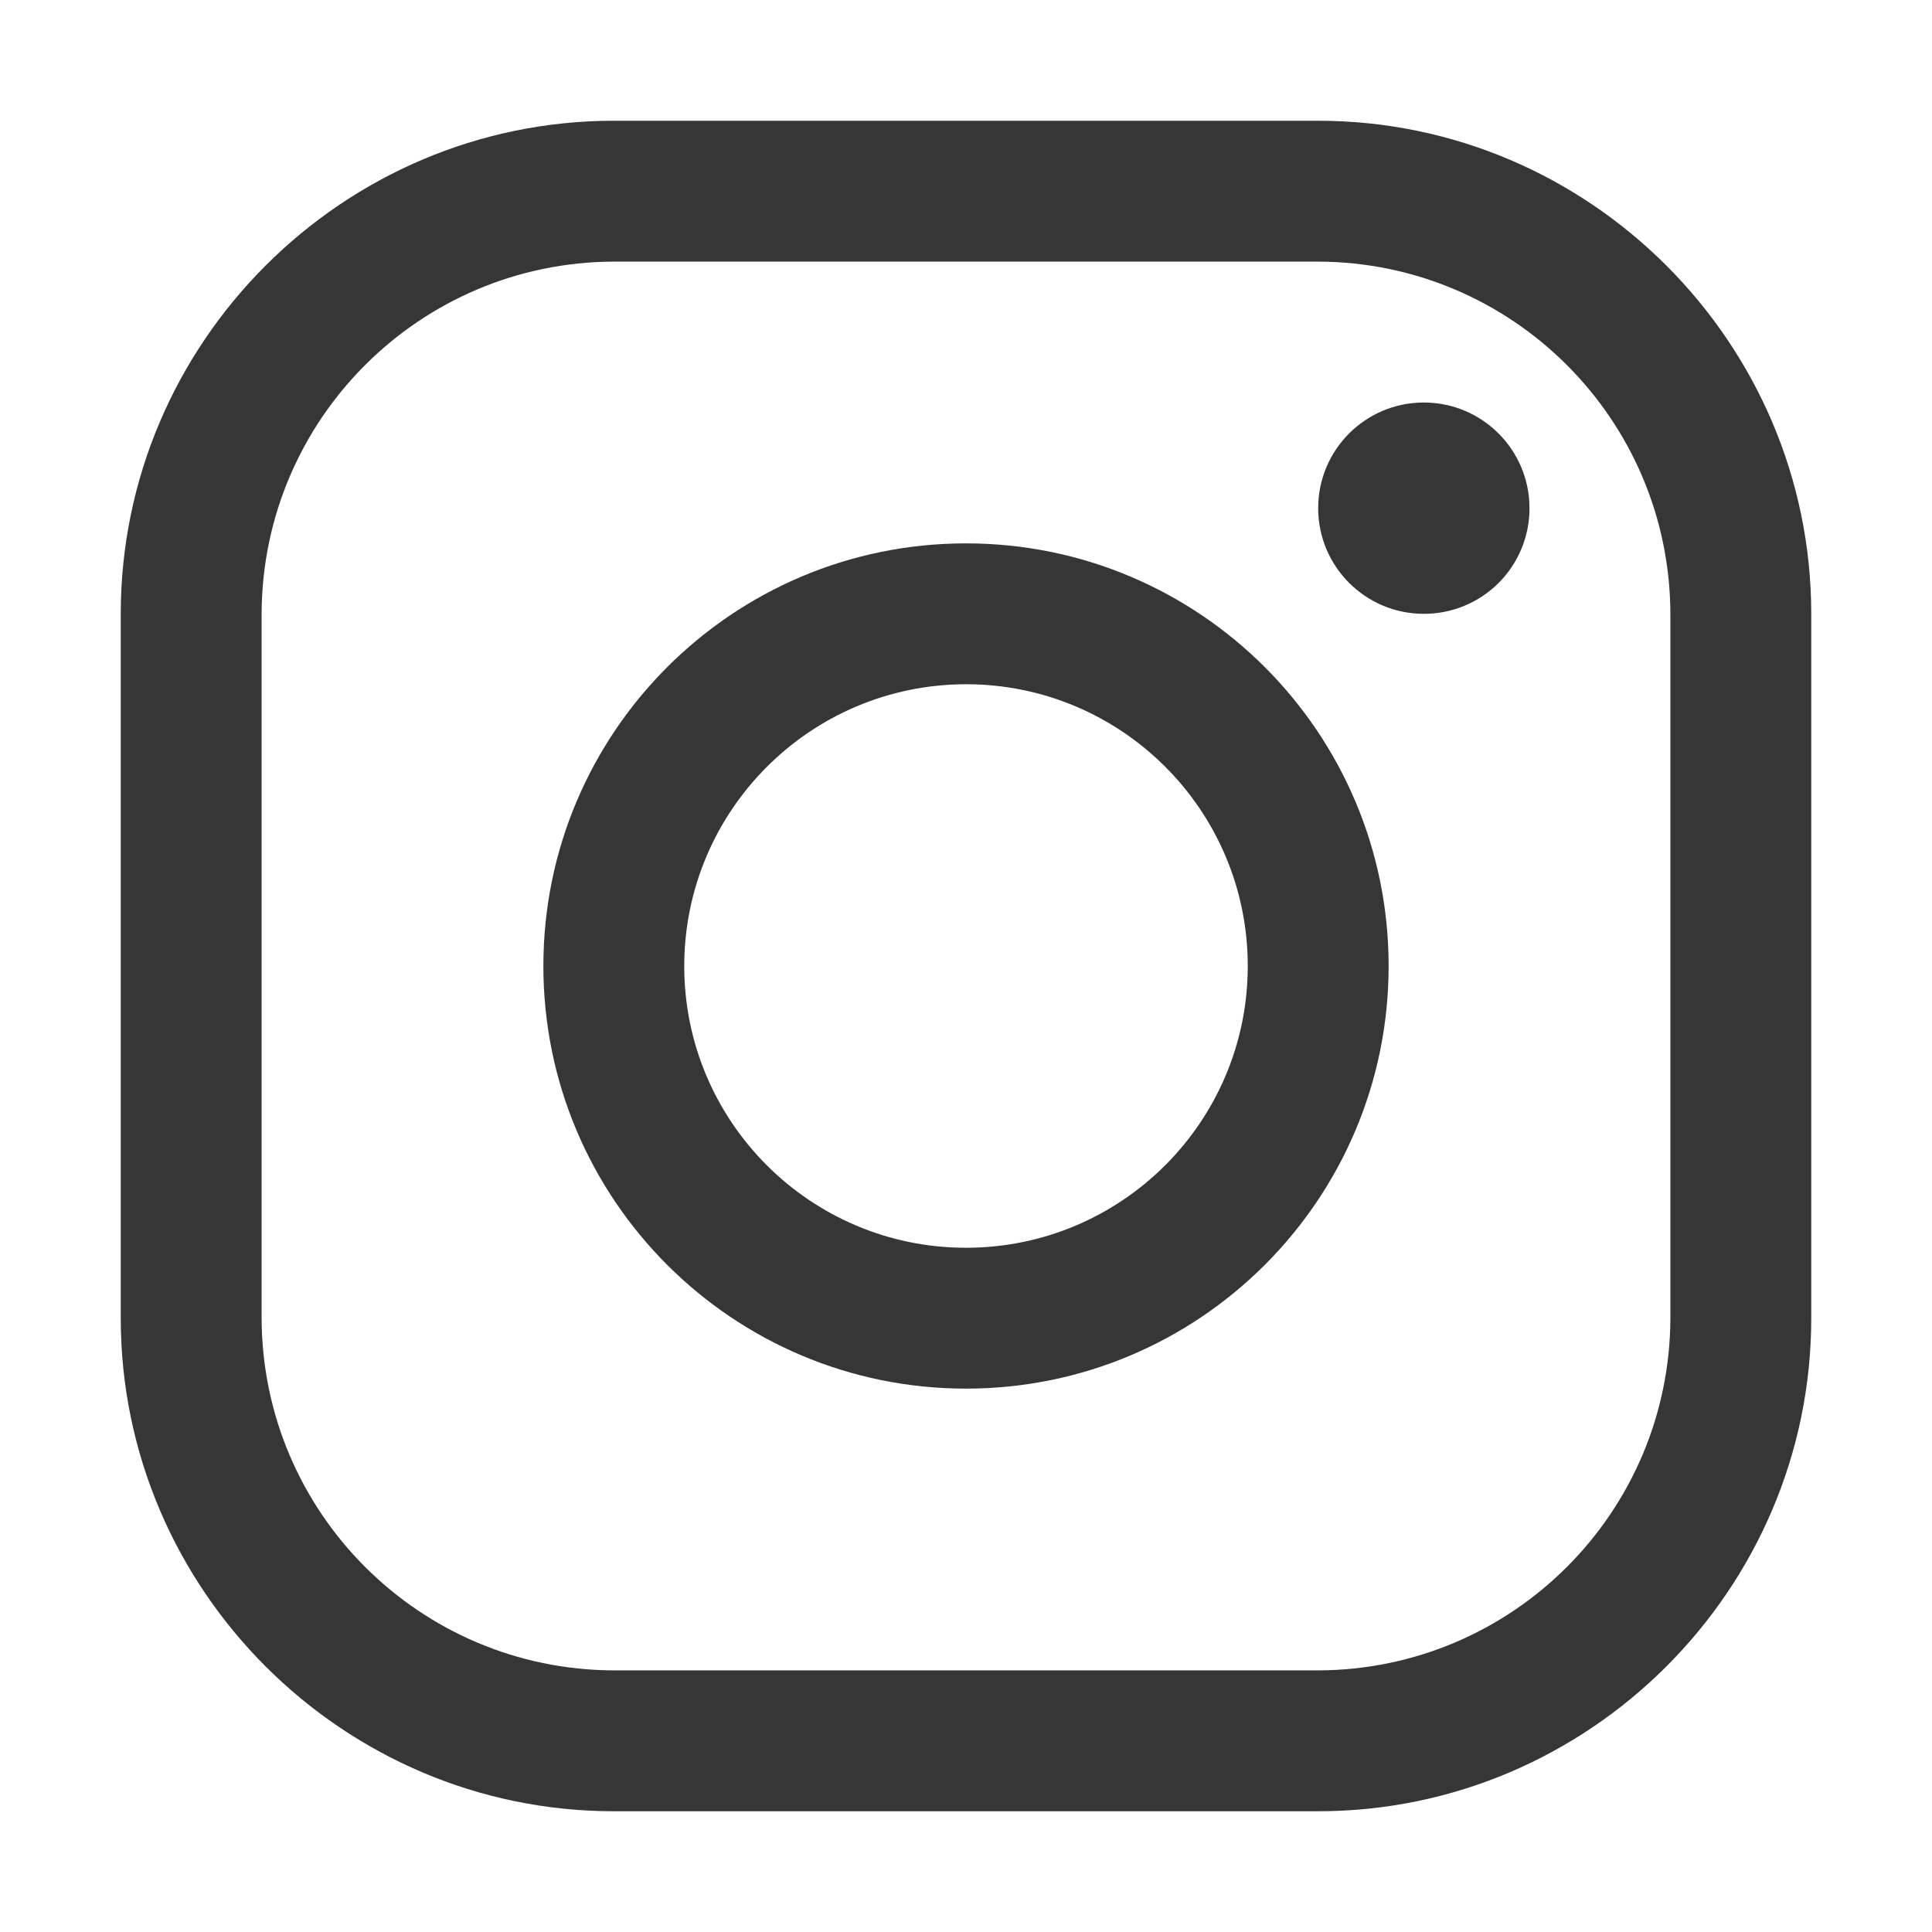
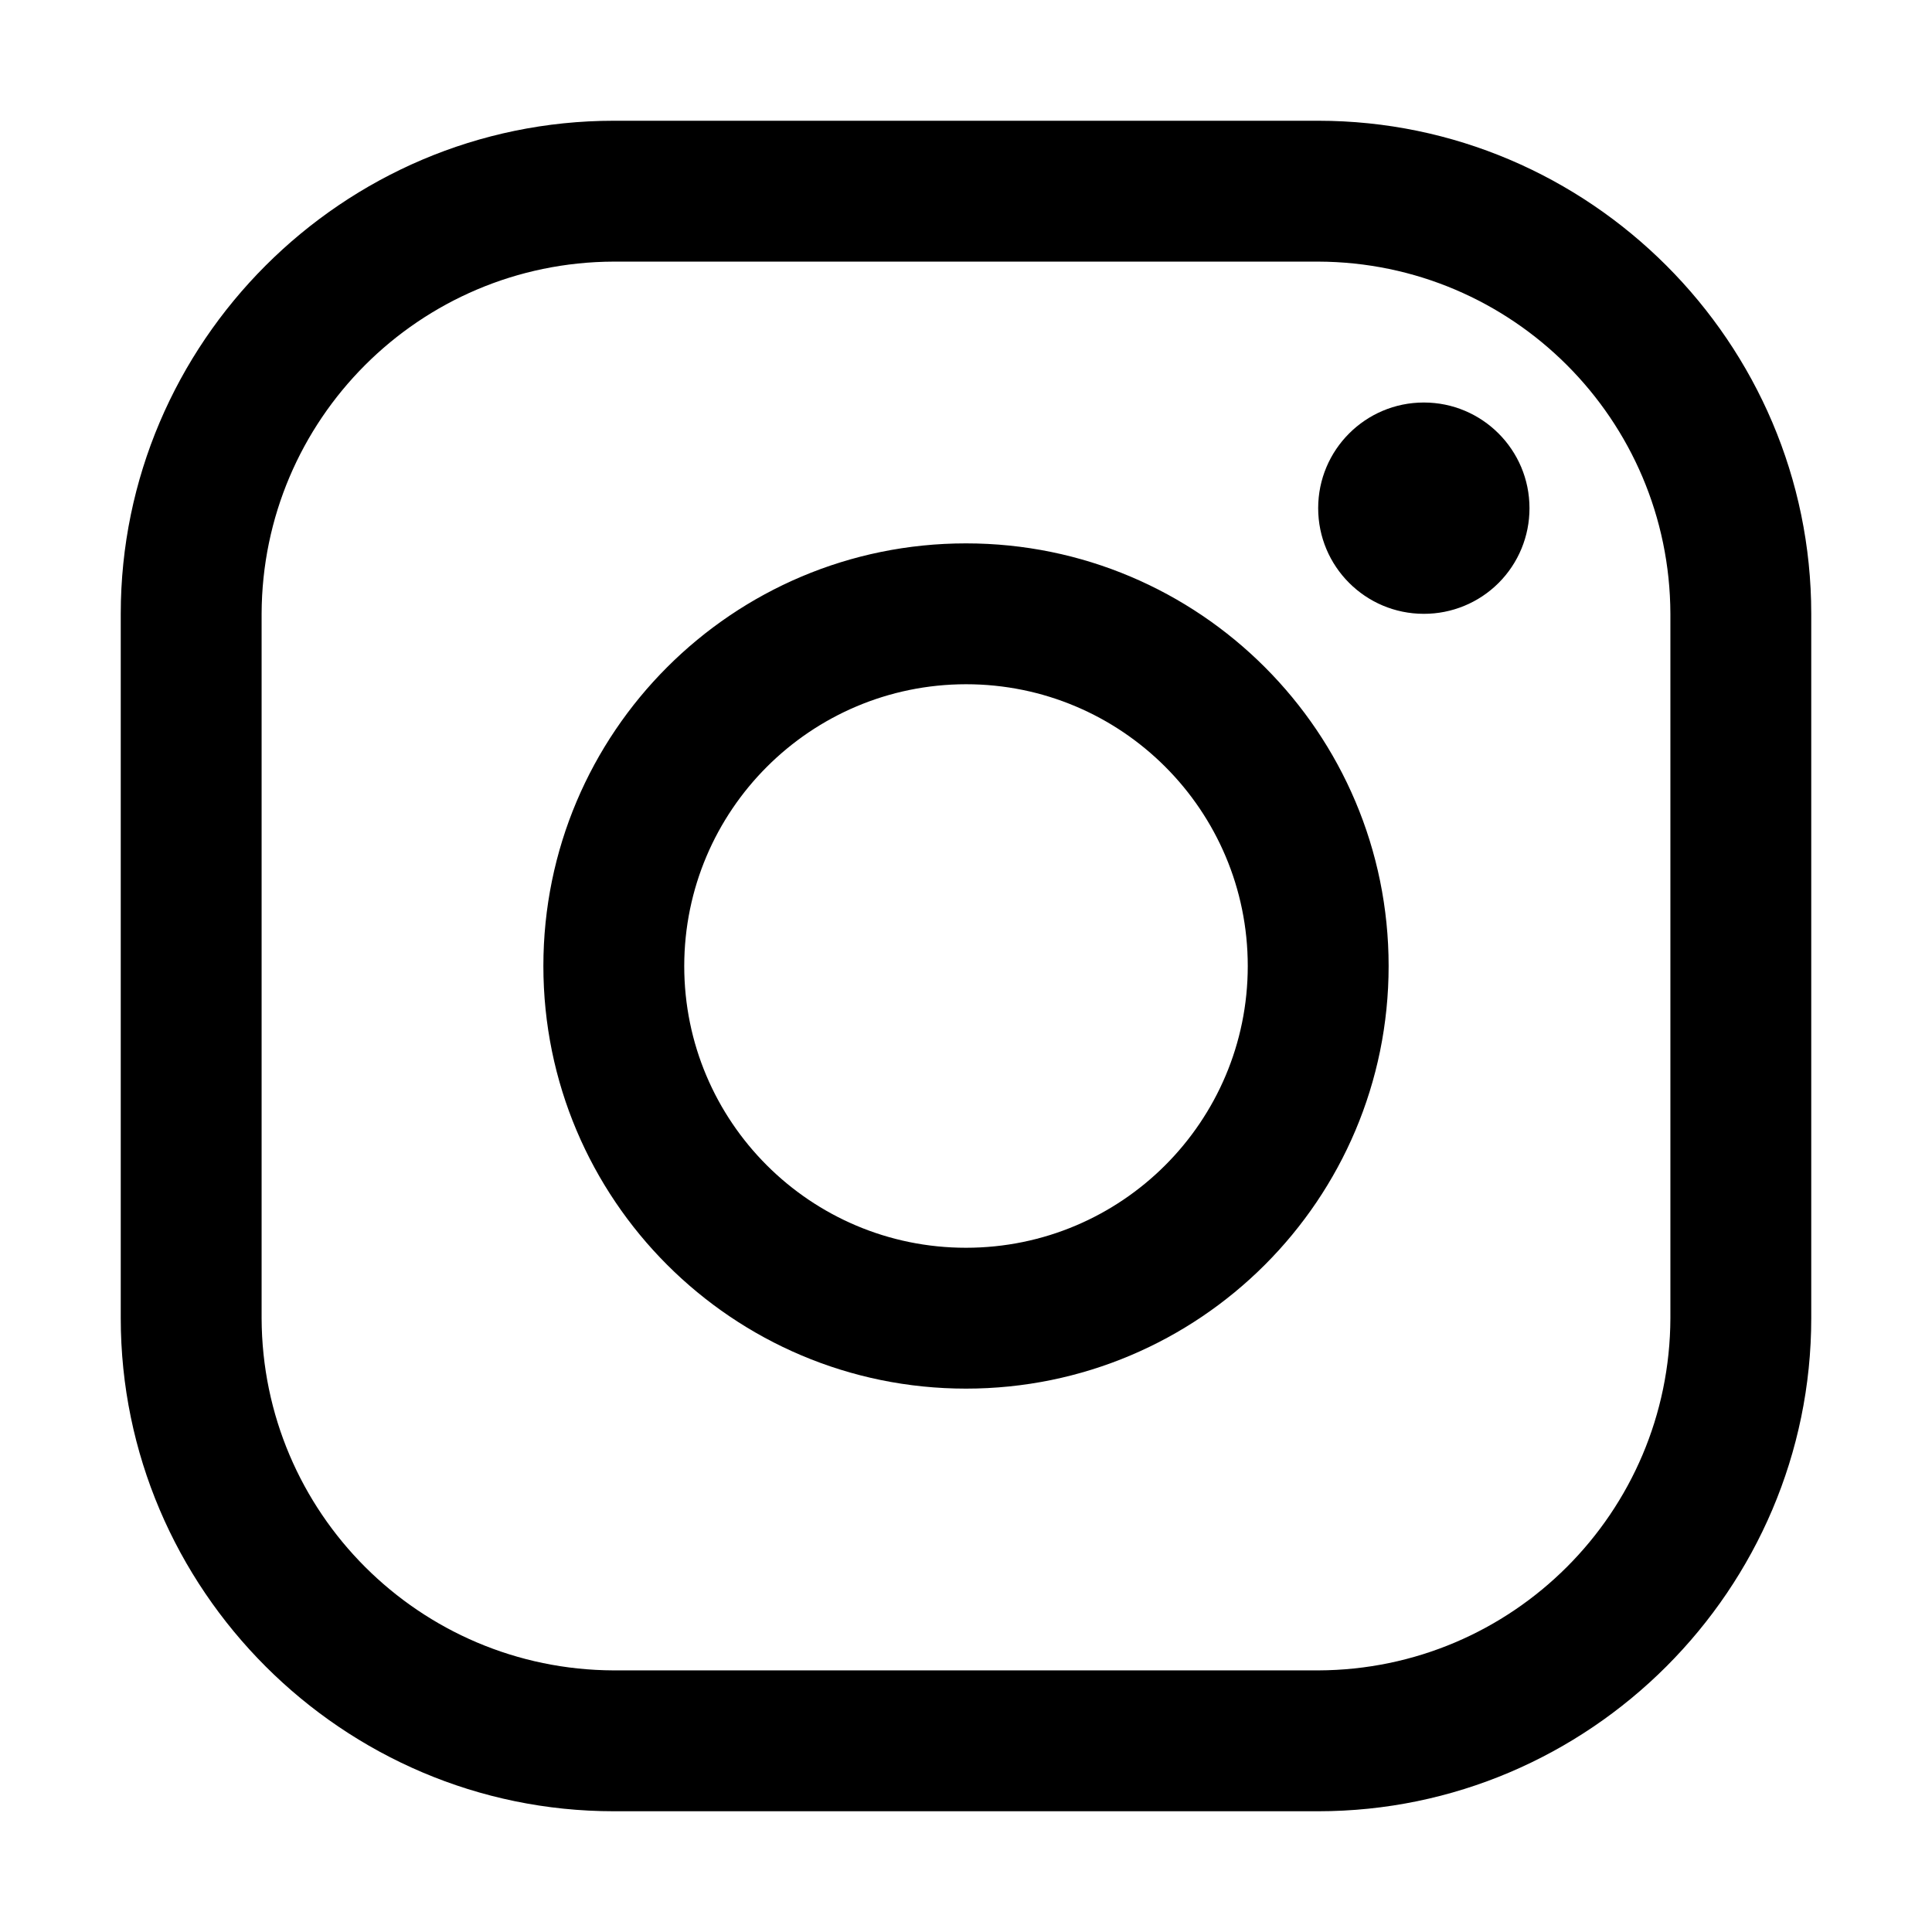
- <svg xmlns="http://www.w3.org/2000/svg" class="ionicon" viewBox="0 0 512 512">
-   <path fill="#363636" d="M349.33 69.33a93.62 93.62 0 0193.34 93.34v186.66a93.62 93.62 0 01-93.34 93.34H162.67a93.62 93.62 0 01-93.34-93.34V162.67a93.62 93.62 0 0193.34-93.34h186.66m0-37.33H162.67C90.8 32 32 90.8 32 162.67v186.66C32 421.2 90.8 480 162.67 480h186.66C421.2 480 480 421.2 480 349.33V162.67C480 90.8 421.2 32 349.33 32z" />
-   <path fill="#363636" d="M377.33 162.67a28 28 0 1128-28 27.94 27.94 0 01-28 28zM256 181.33A74.67 74.67 0 11181.33 256 74.75 74.75 0 01256 181.33m0-37.33a112 112 0 10112 112 112 112 0 00-112-112z" />
+ <svg xmlns="http://www.w3.org/2000/svg" class="ionicon" viewBox="0 0 512 512" id="instagram">
+   <path d="M349.33 69.33a93.62 93.62 0 0193.34 93.34v186.66a93.62 93.62 0 01-93.34 93.34H162.67a93.62 93.62 0 01-93.34-93.34V162.67a93.62 93.62 0 0193.34-93.34h186.66m0-37.33H162.67C90.8 32 32 90.8 32 162.67v186.66C32 421.2 90.8 480 162.67 480h186.66C421.2 480 480 421.2 480 349.33V162.67C480 90.8 421.2 32 349.33 32z" />
+   <path d="M377.33 162.67a28 28 0 1128-28 27.94 27.94 0 01-28 28zM256 181.33A74.67 74.67 0 11181.33 256 74.75 74.75 0 01256 181.33m0-37.33a112 112 0 10112 112 112 112 0 00-112-112z" />
</svg>
